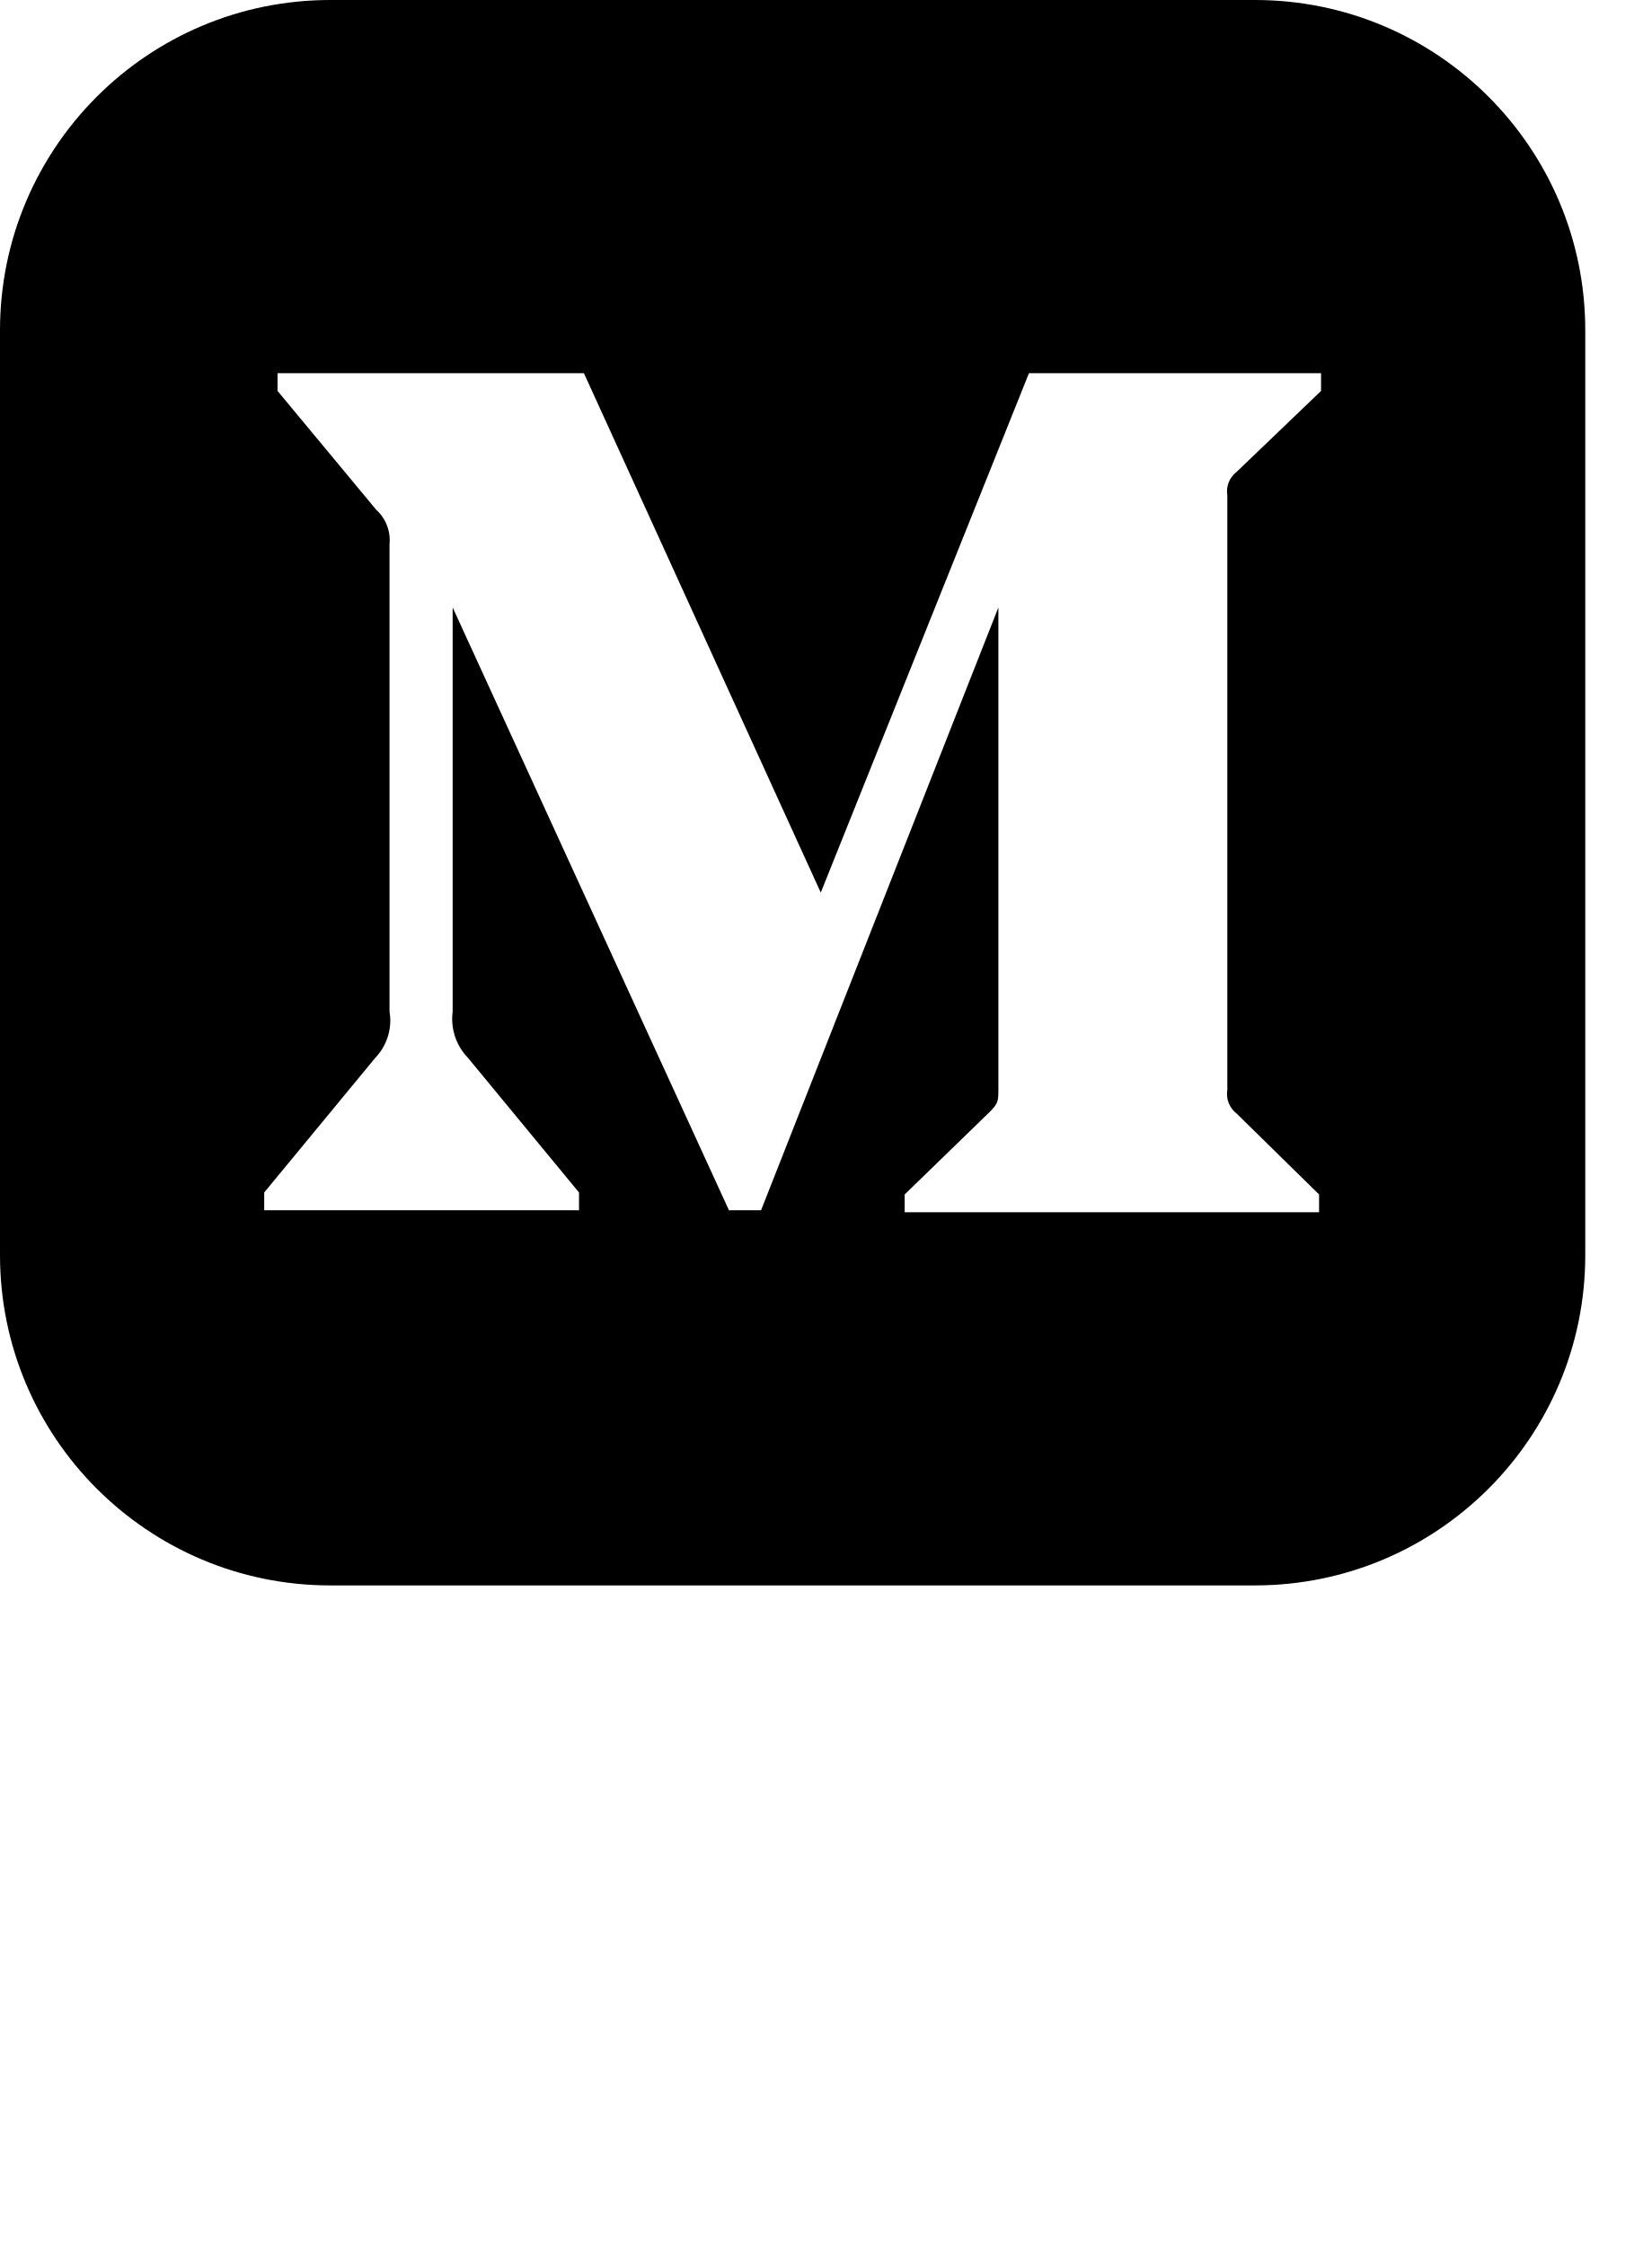
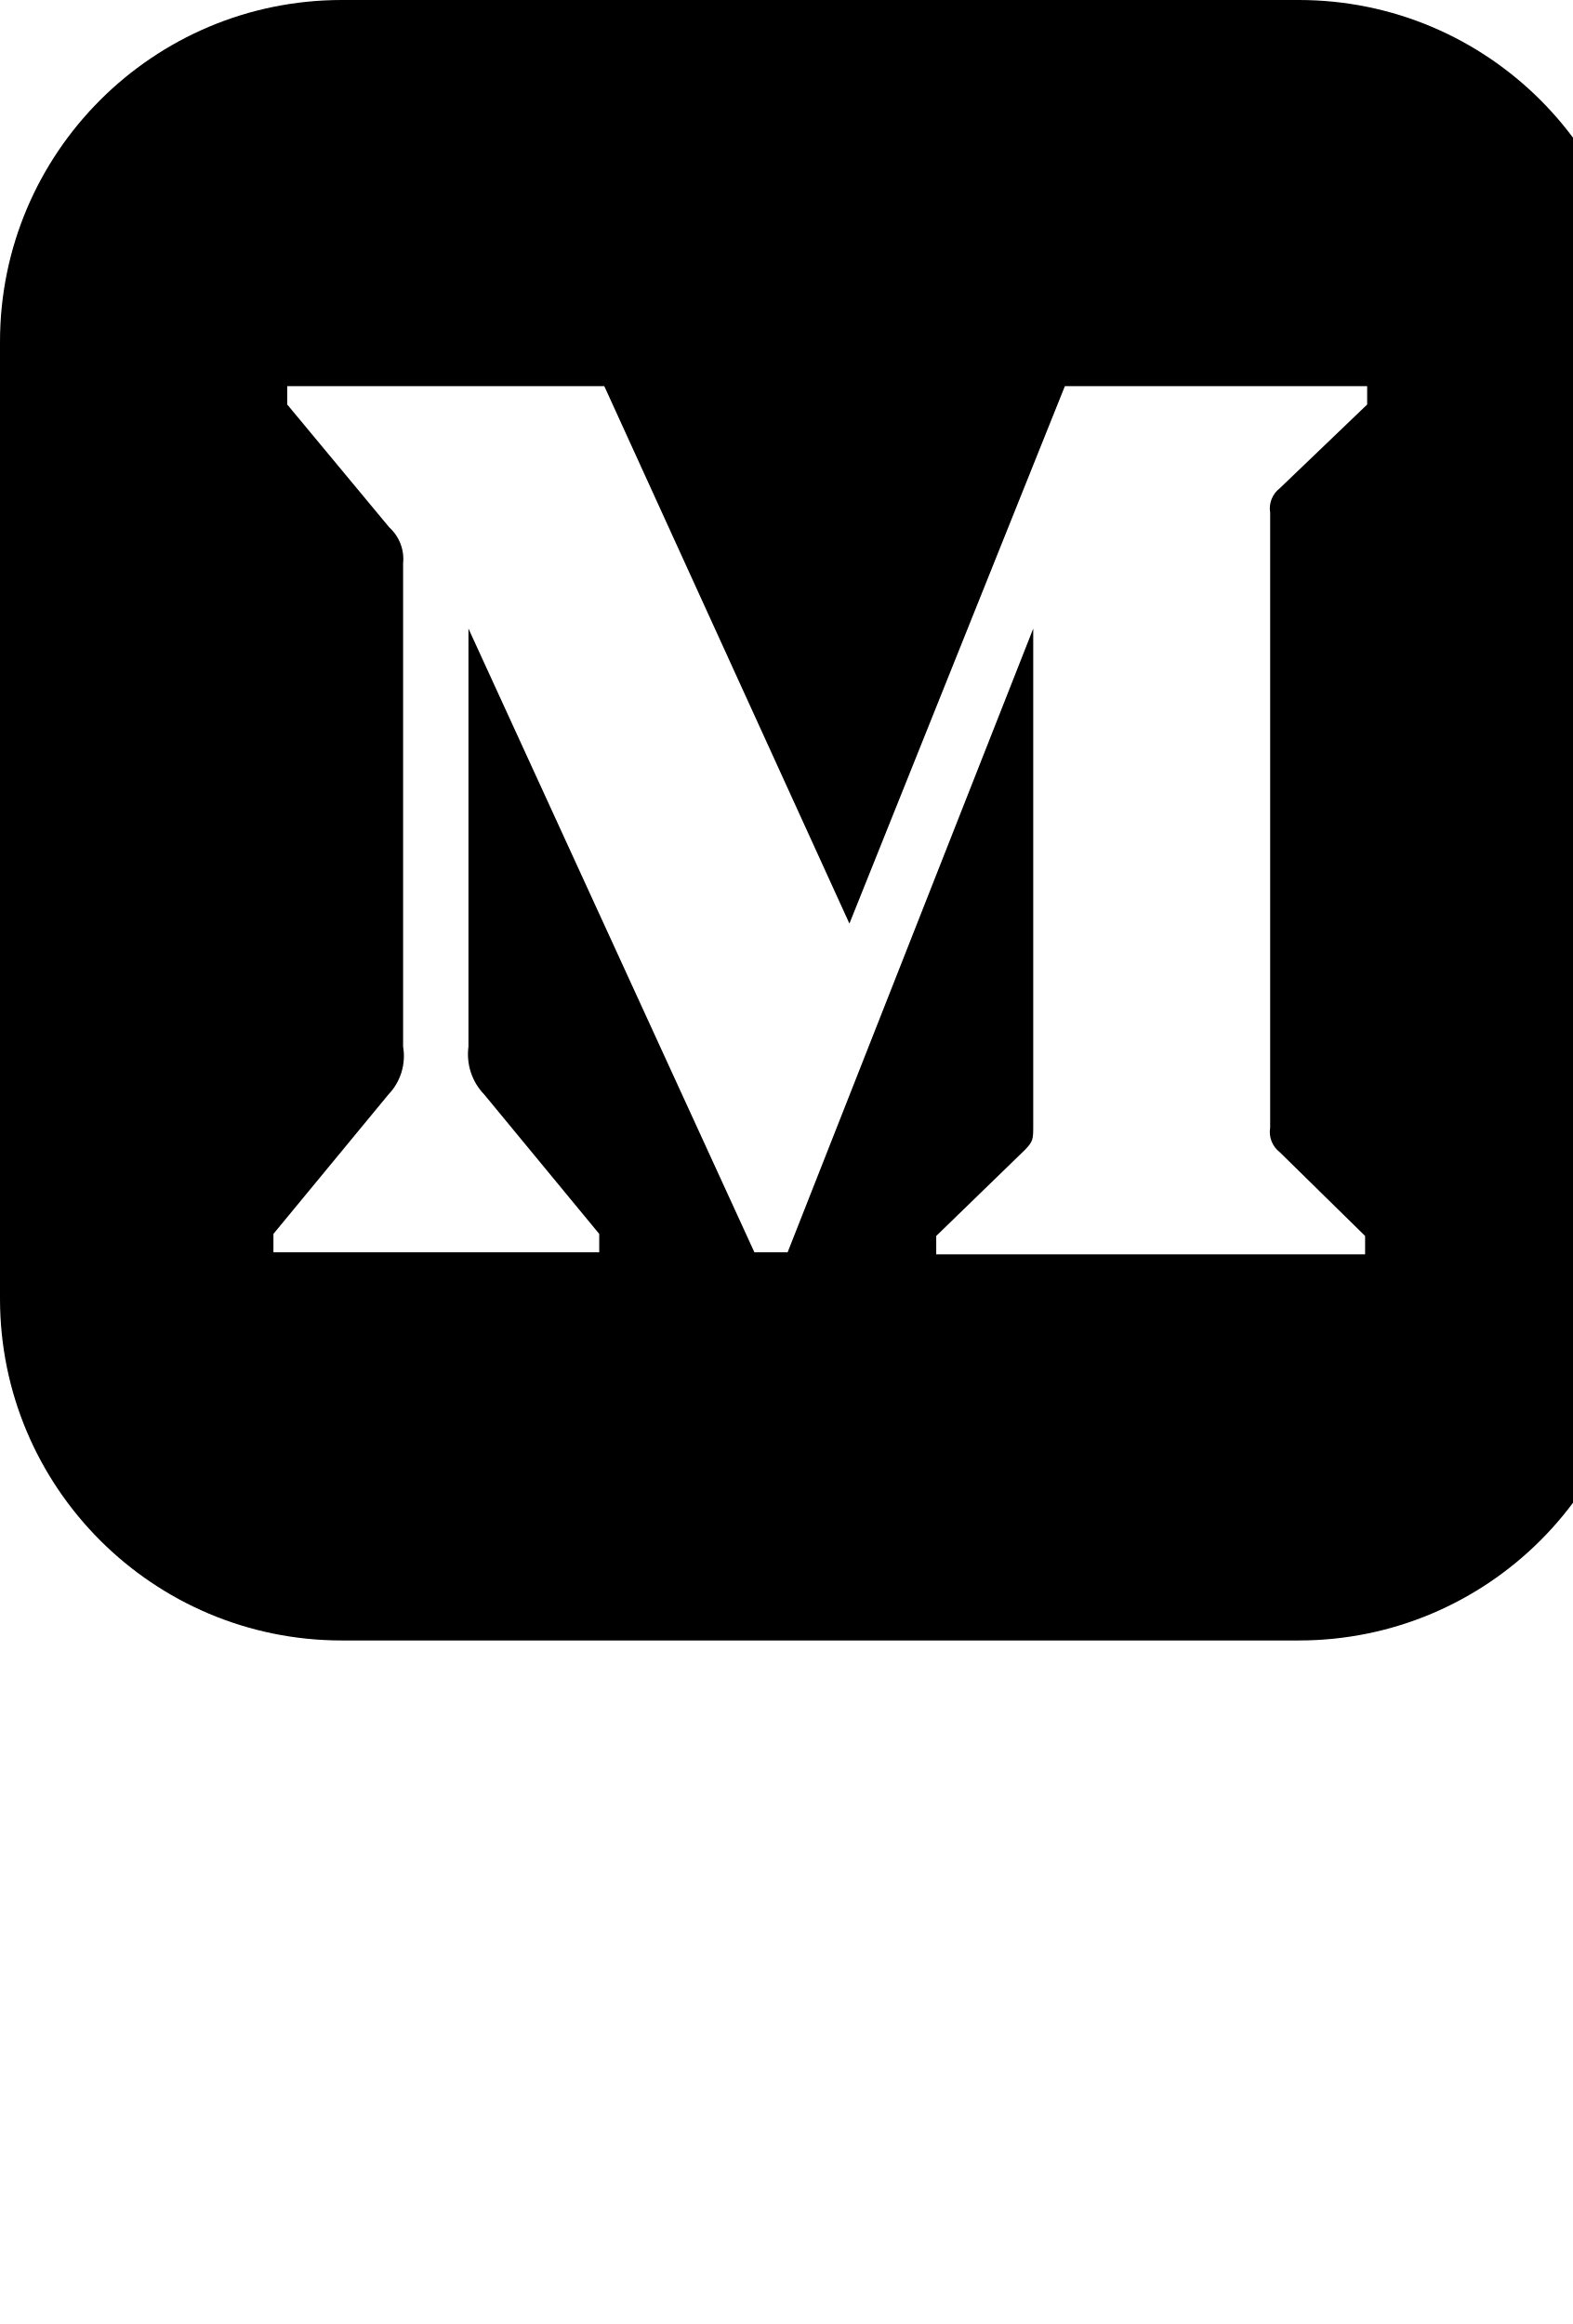
- <svg xmlns="http://www.w3.org/2000/svg" width="25" height="34" fill-rule="evenodd" clip-rule="evenodd">
+ <svg xmlns="http://www.w3.org/2000/svg" width="23" height="34" fill-rule="evenodd" clip-rule="evenodd">
  <path d="M19 24h-14c-2.761 0-5-2.239-5-5v-14c0-2.761 2.239-5 5-5h14c2.762 0 5 2.239 5 5v14c0 2.761-2.237 4.999-5 5zm.97-5.649v-.269l-1.247-1.224c-.11-.084-.165-.222-.142-.359v-8.998c-.023-.137.032-.275.142-.359l1.277-1.224v-.269h-4.422l-3.152 7.863-3.586-7.863h-4.638v.269l1.494 1.799c.146.133.221.327.201.523v7.072c.044.255-.037.516-.216.702l-1.681 2.038v.269h4.766v-.269l-1.681-2.038c-.181-.186-.266-.445-.232-.702v-6.116l4.183 9.125h.486l3.593-9.125v7.273c0 .194 0 .232-.127.359l-1.292 1.254v.269h6.274z" />
</svg>
